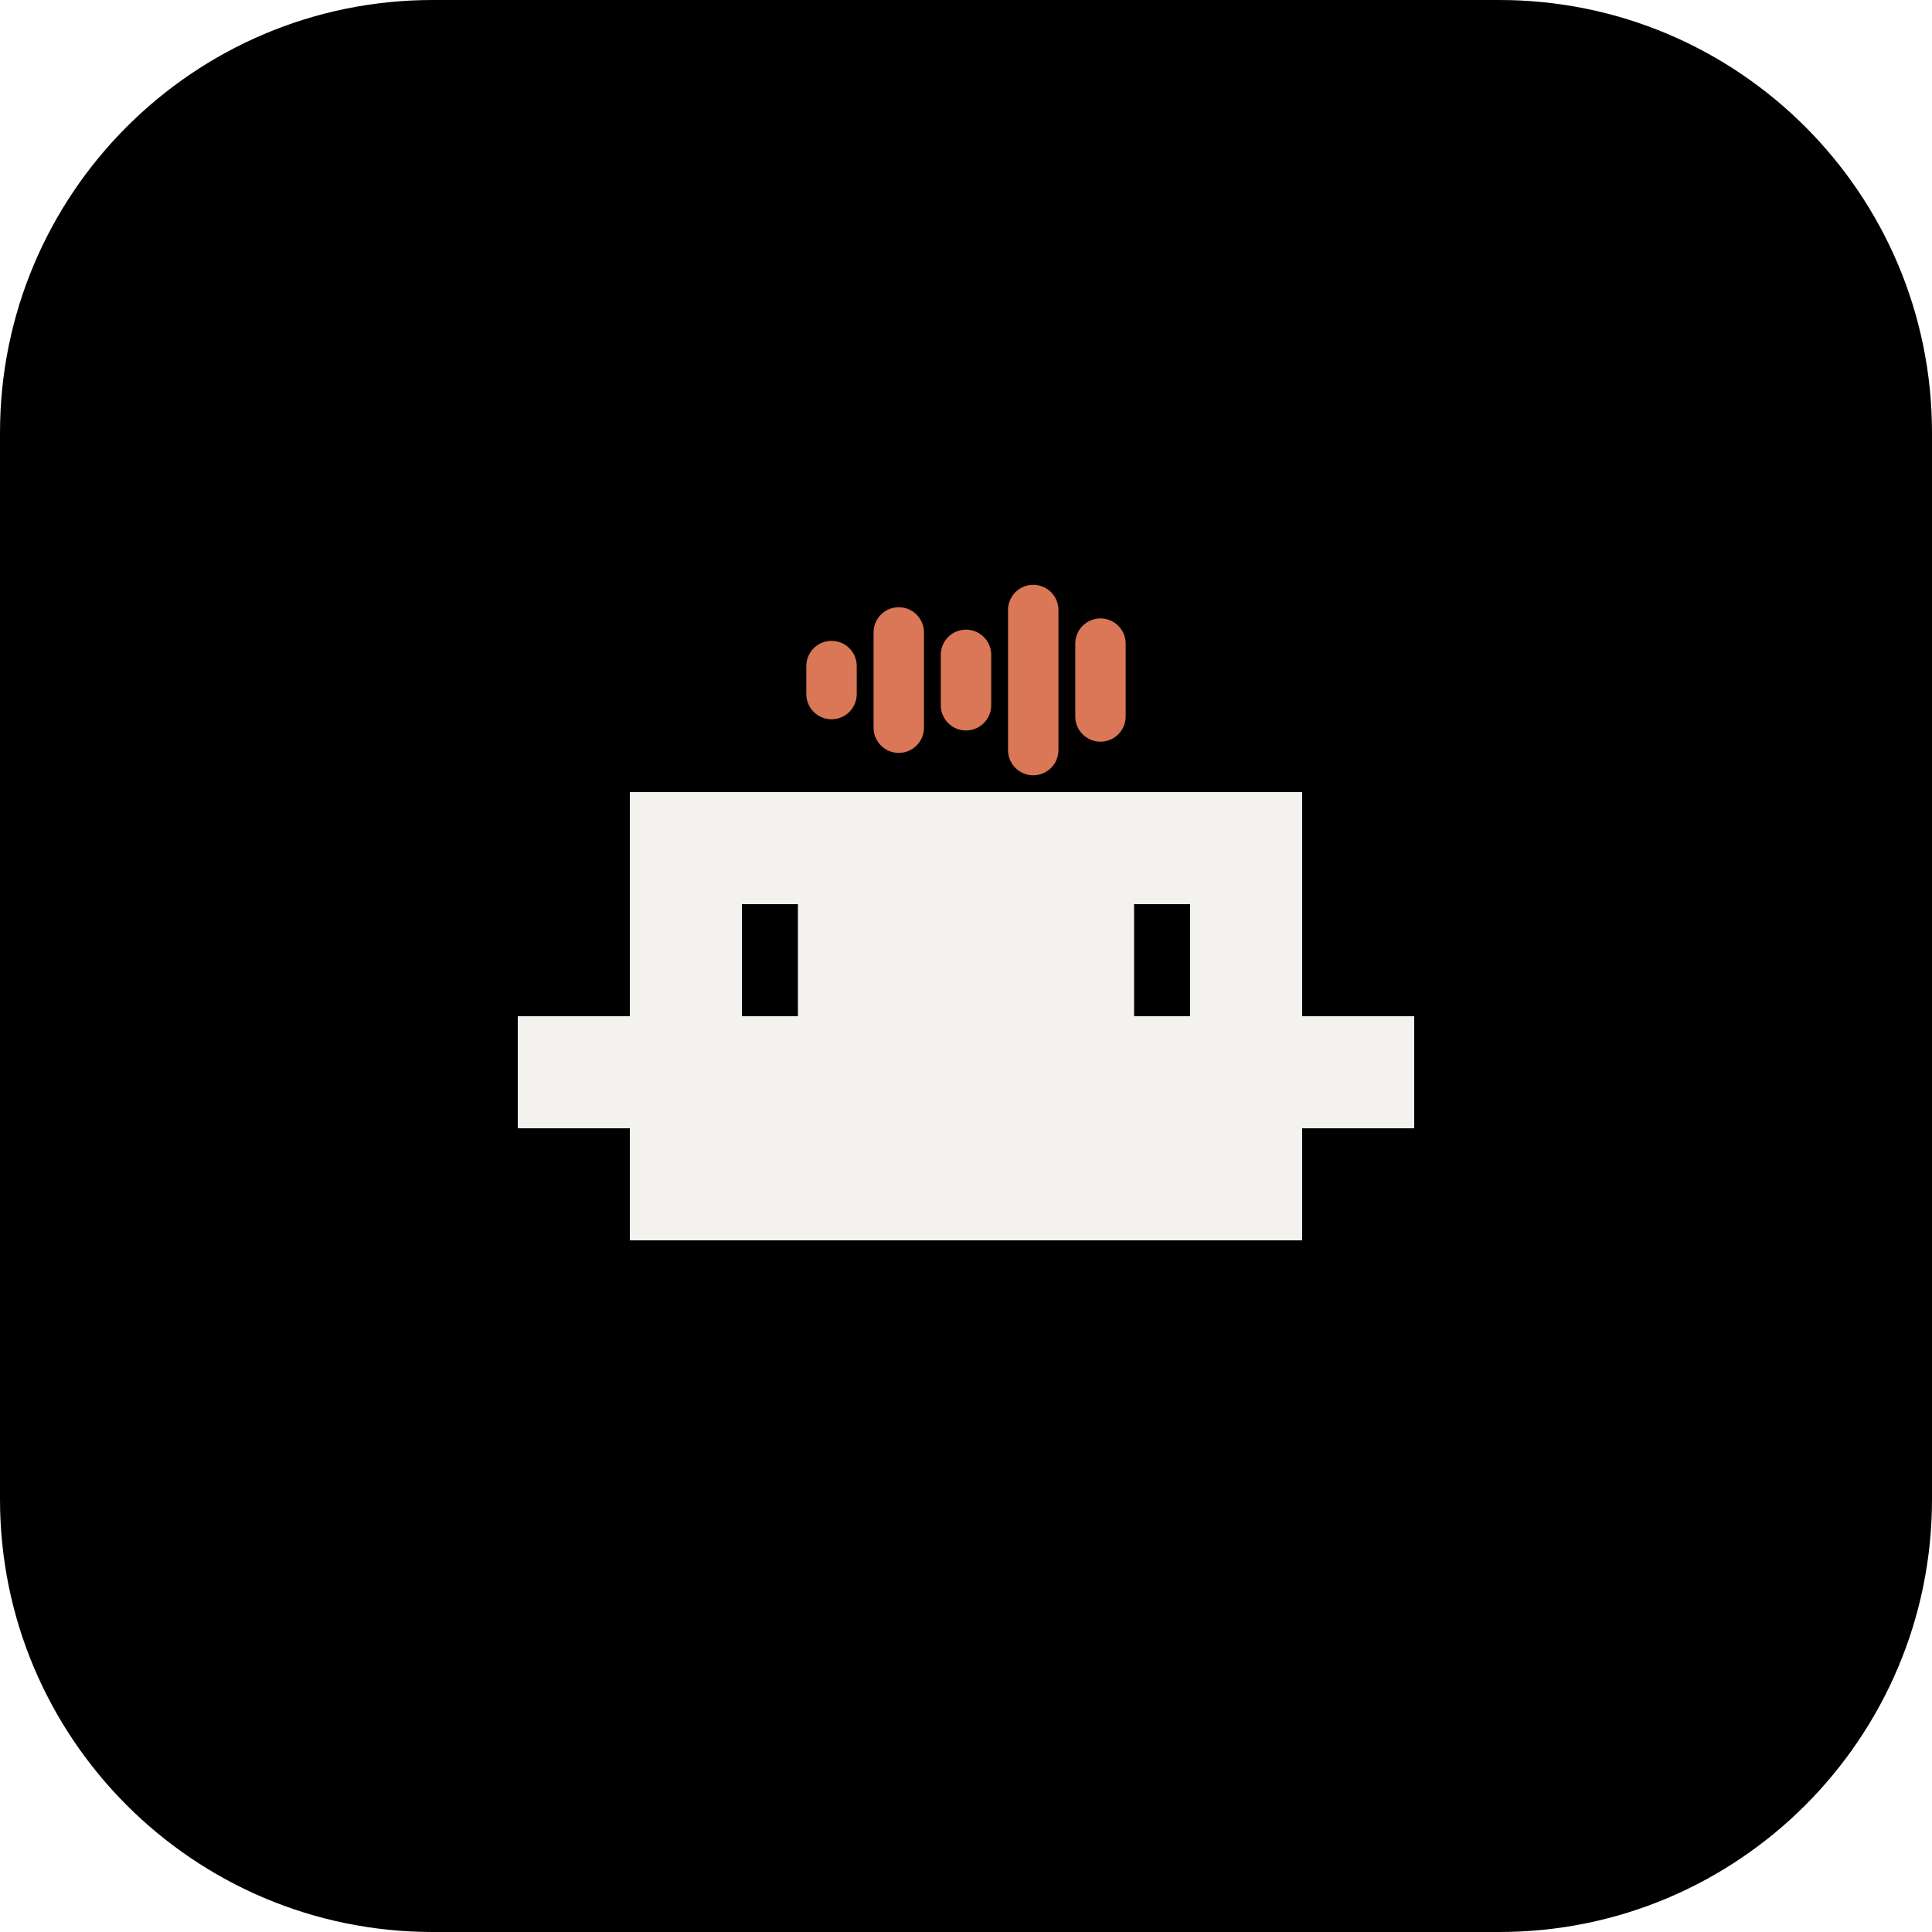
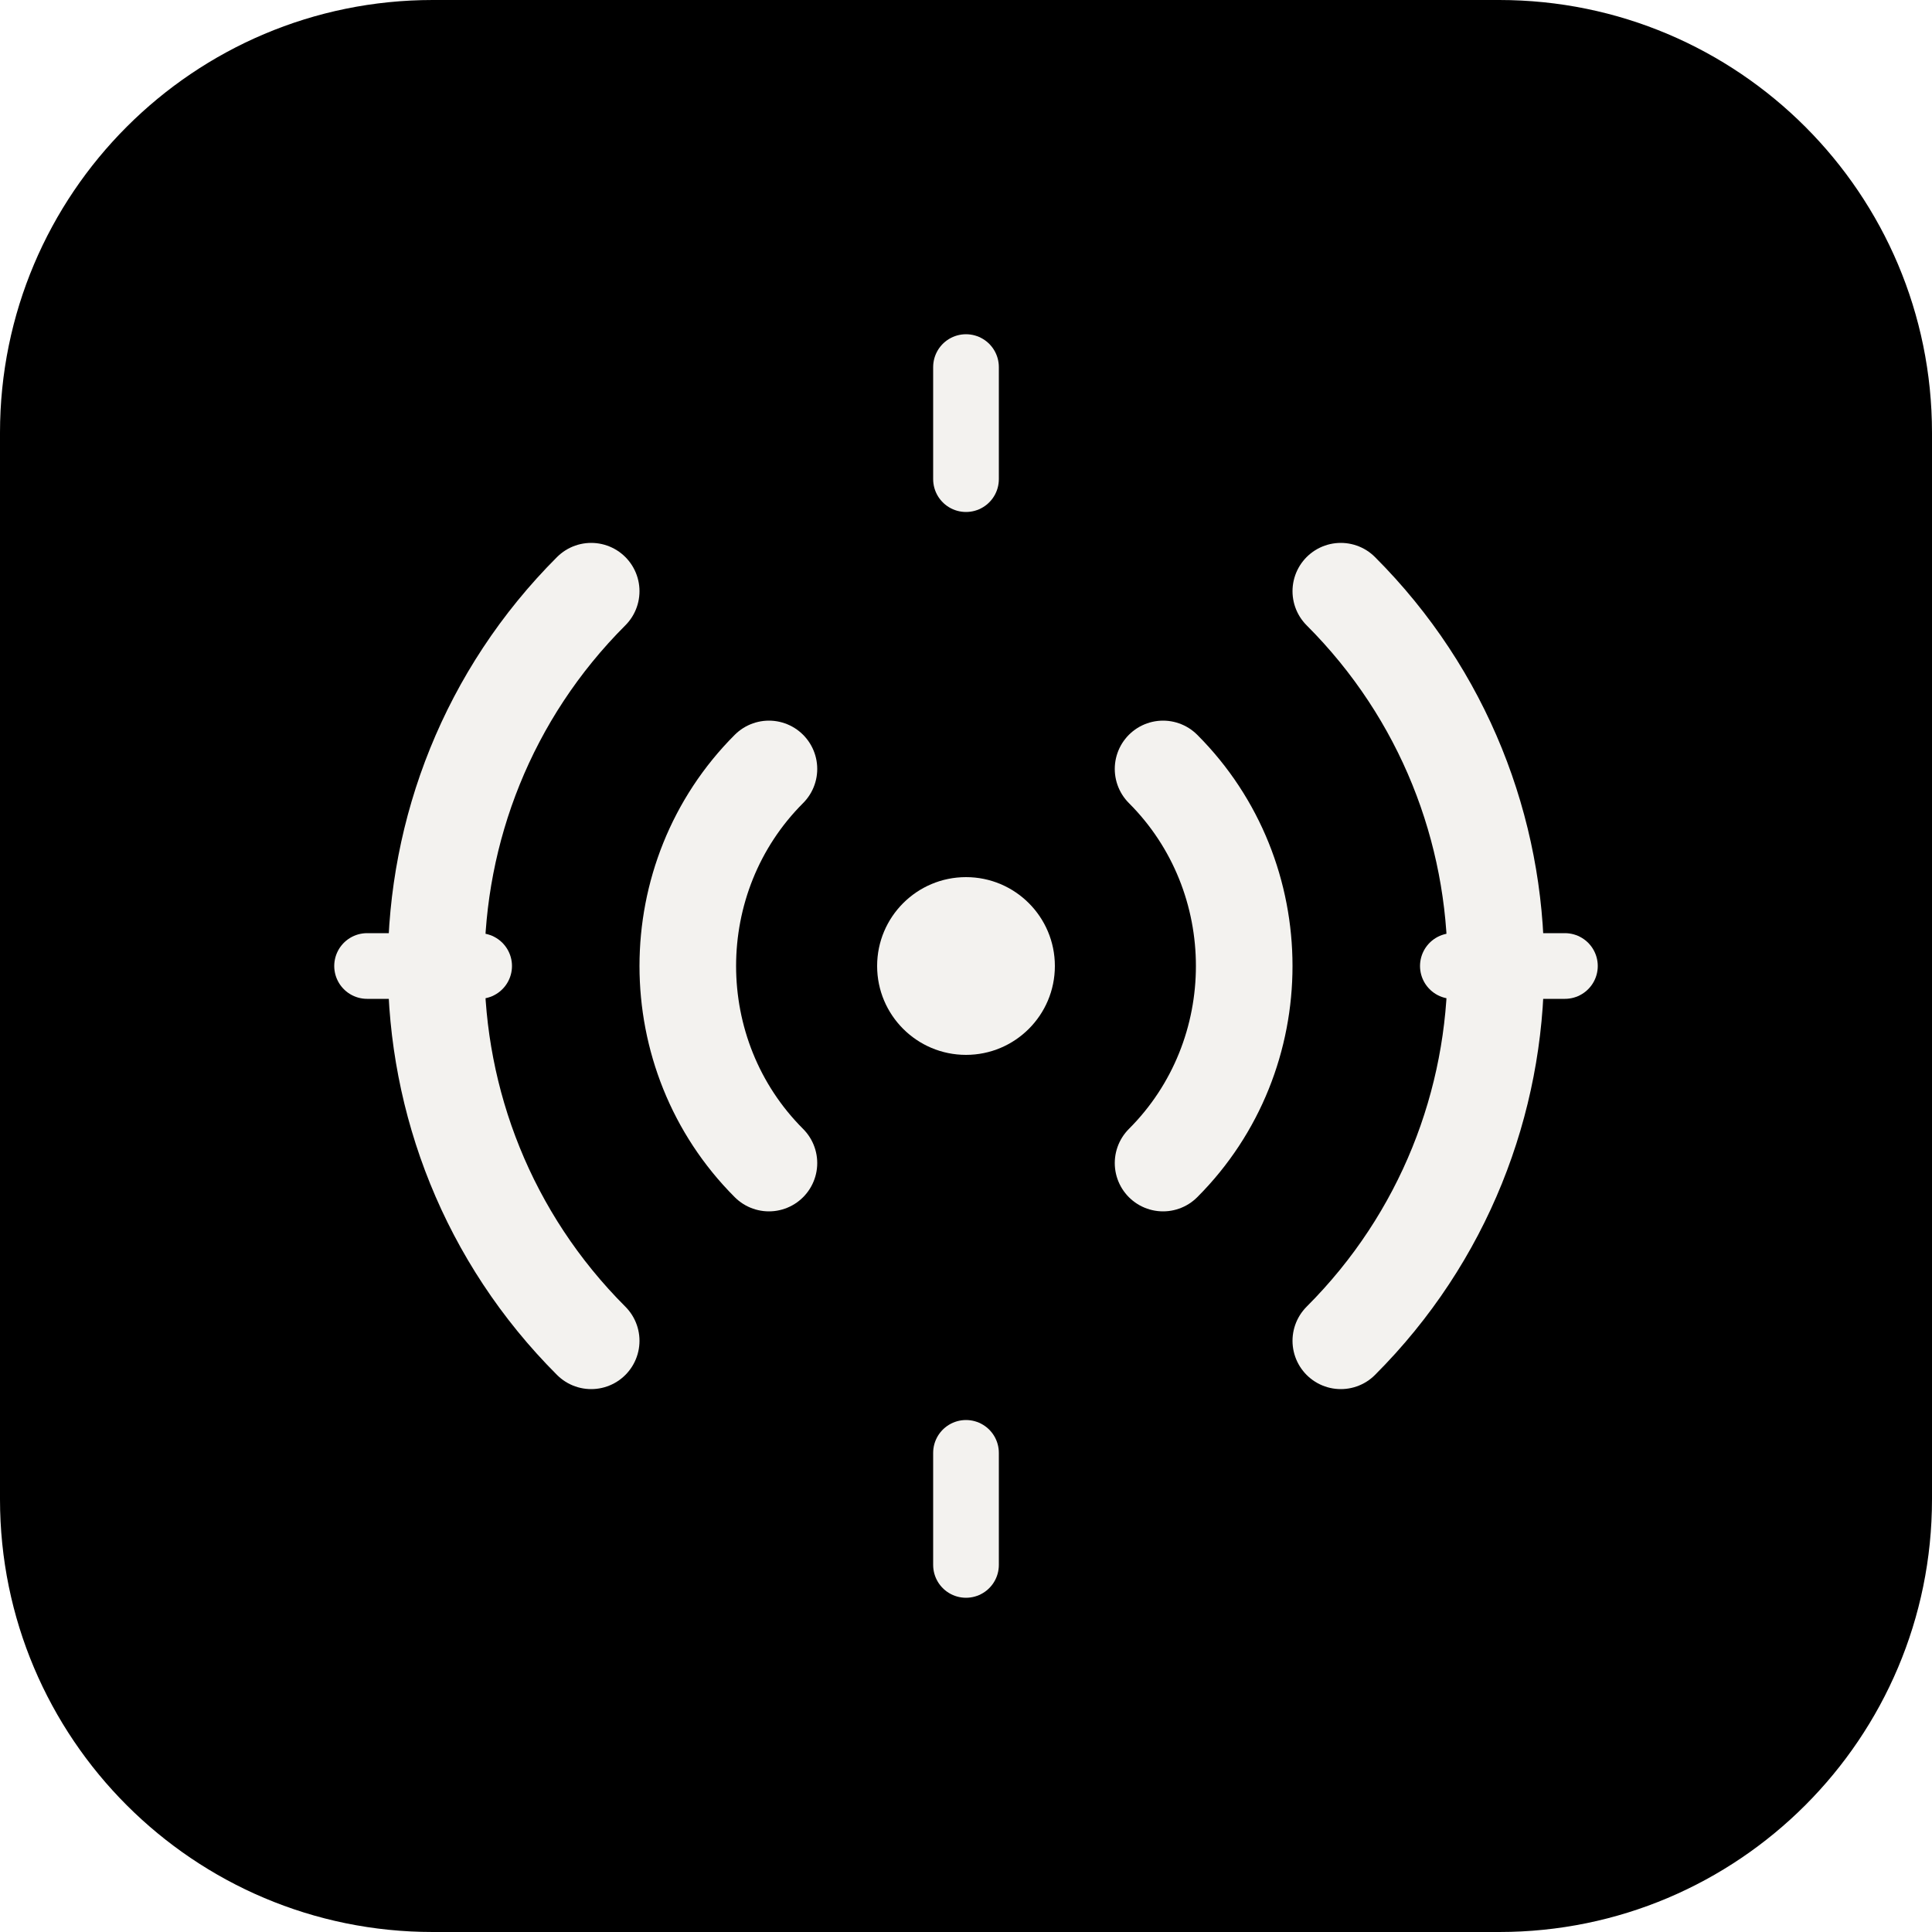
<svg xmlns="http://www.w3.org/2000/svg" width="1000" height="1000" viewBox="0 0 1000 1000">
  <rect x="0" y="0" width="1000" height="1000" rx="224" ry="224" fill="#000000" />
-   <g transform="translate(268,410) scale(2.9)">
-     <rect x="20" y="0" width="120" height="80" fill="#f3f2ef" />
-     <rect x="0" y="40" width="20.6" height="20" fill="#f3f2ef" />
-     <rect x="139.4" y="40" width="20.6" height="20" fill="#f3f2ef" />
-     <rect x="40" y="20" width="10" height="20" fill="#000000" />
-     <rect x="110" y="20" width="10" height="20" fill="#000000" />
-     <g transform="translate(51.5,-20)" fill="#D97757">
-       <rect x="0" y="-7" width="9" height="14" rx="4.5" ry="4.5" />
-       <rect x="12" y="-13" width="9" height="26" rx="4.5" ry="4.5" />
-       <rect x="24" y="-9" width="9" height="18" rx="4.5" ry="4.5" />
-       <rect x="36" y="-17" width="9" height="34" rx="4.5" ry="4.5" />
-       <rect x="48" y="-11" width="9" height="22" rx="4.5" ry="4.5" />
-     </g>
+   <g fill="none" stroke="#f3f2ef" stroke-linecap="round" stroke-linejoin="round">
+     <circle cx="500" cy="500" r="46" fill="#f3f2ef" stroke="none" />
+     <path d="M398 398c-56 56-56 148 0 204" stroke-width="50" />
+     <path d="M602 398c56 56 56 148 0 204" stroke-width="50" />
+     <path d="M306 306c-107 107-107 281 0 388" stroke-width="50" />
+     <path d="M694 306c107 107 107 281 0 388" stroke-width="50" />
+     <path d="M500 248v-58M500 810v-58M248 500h-58M810 500h-58" stroke-width="34" />
  </g>
</svg>
